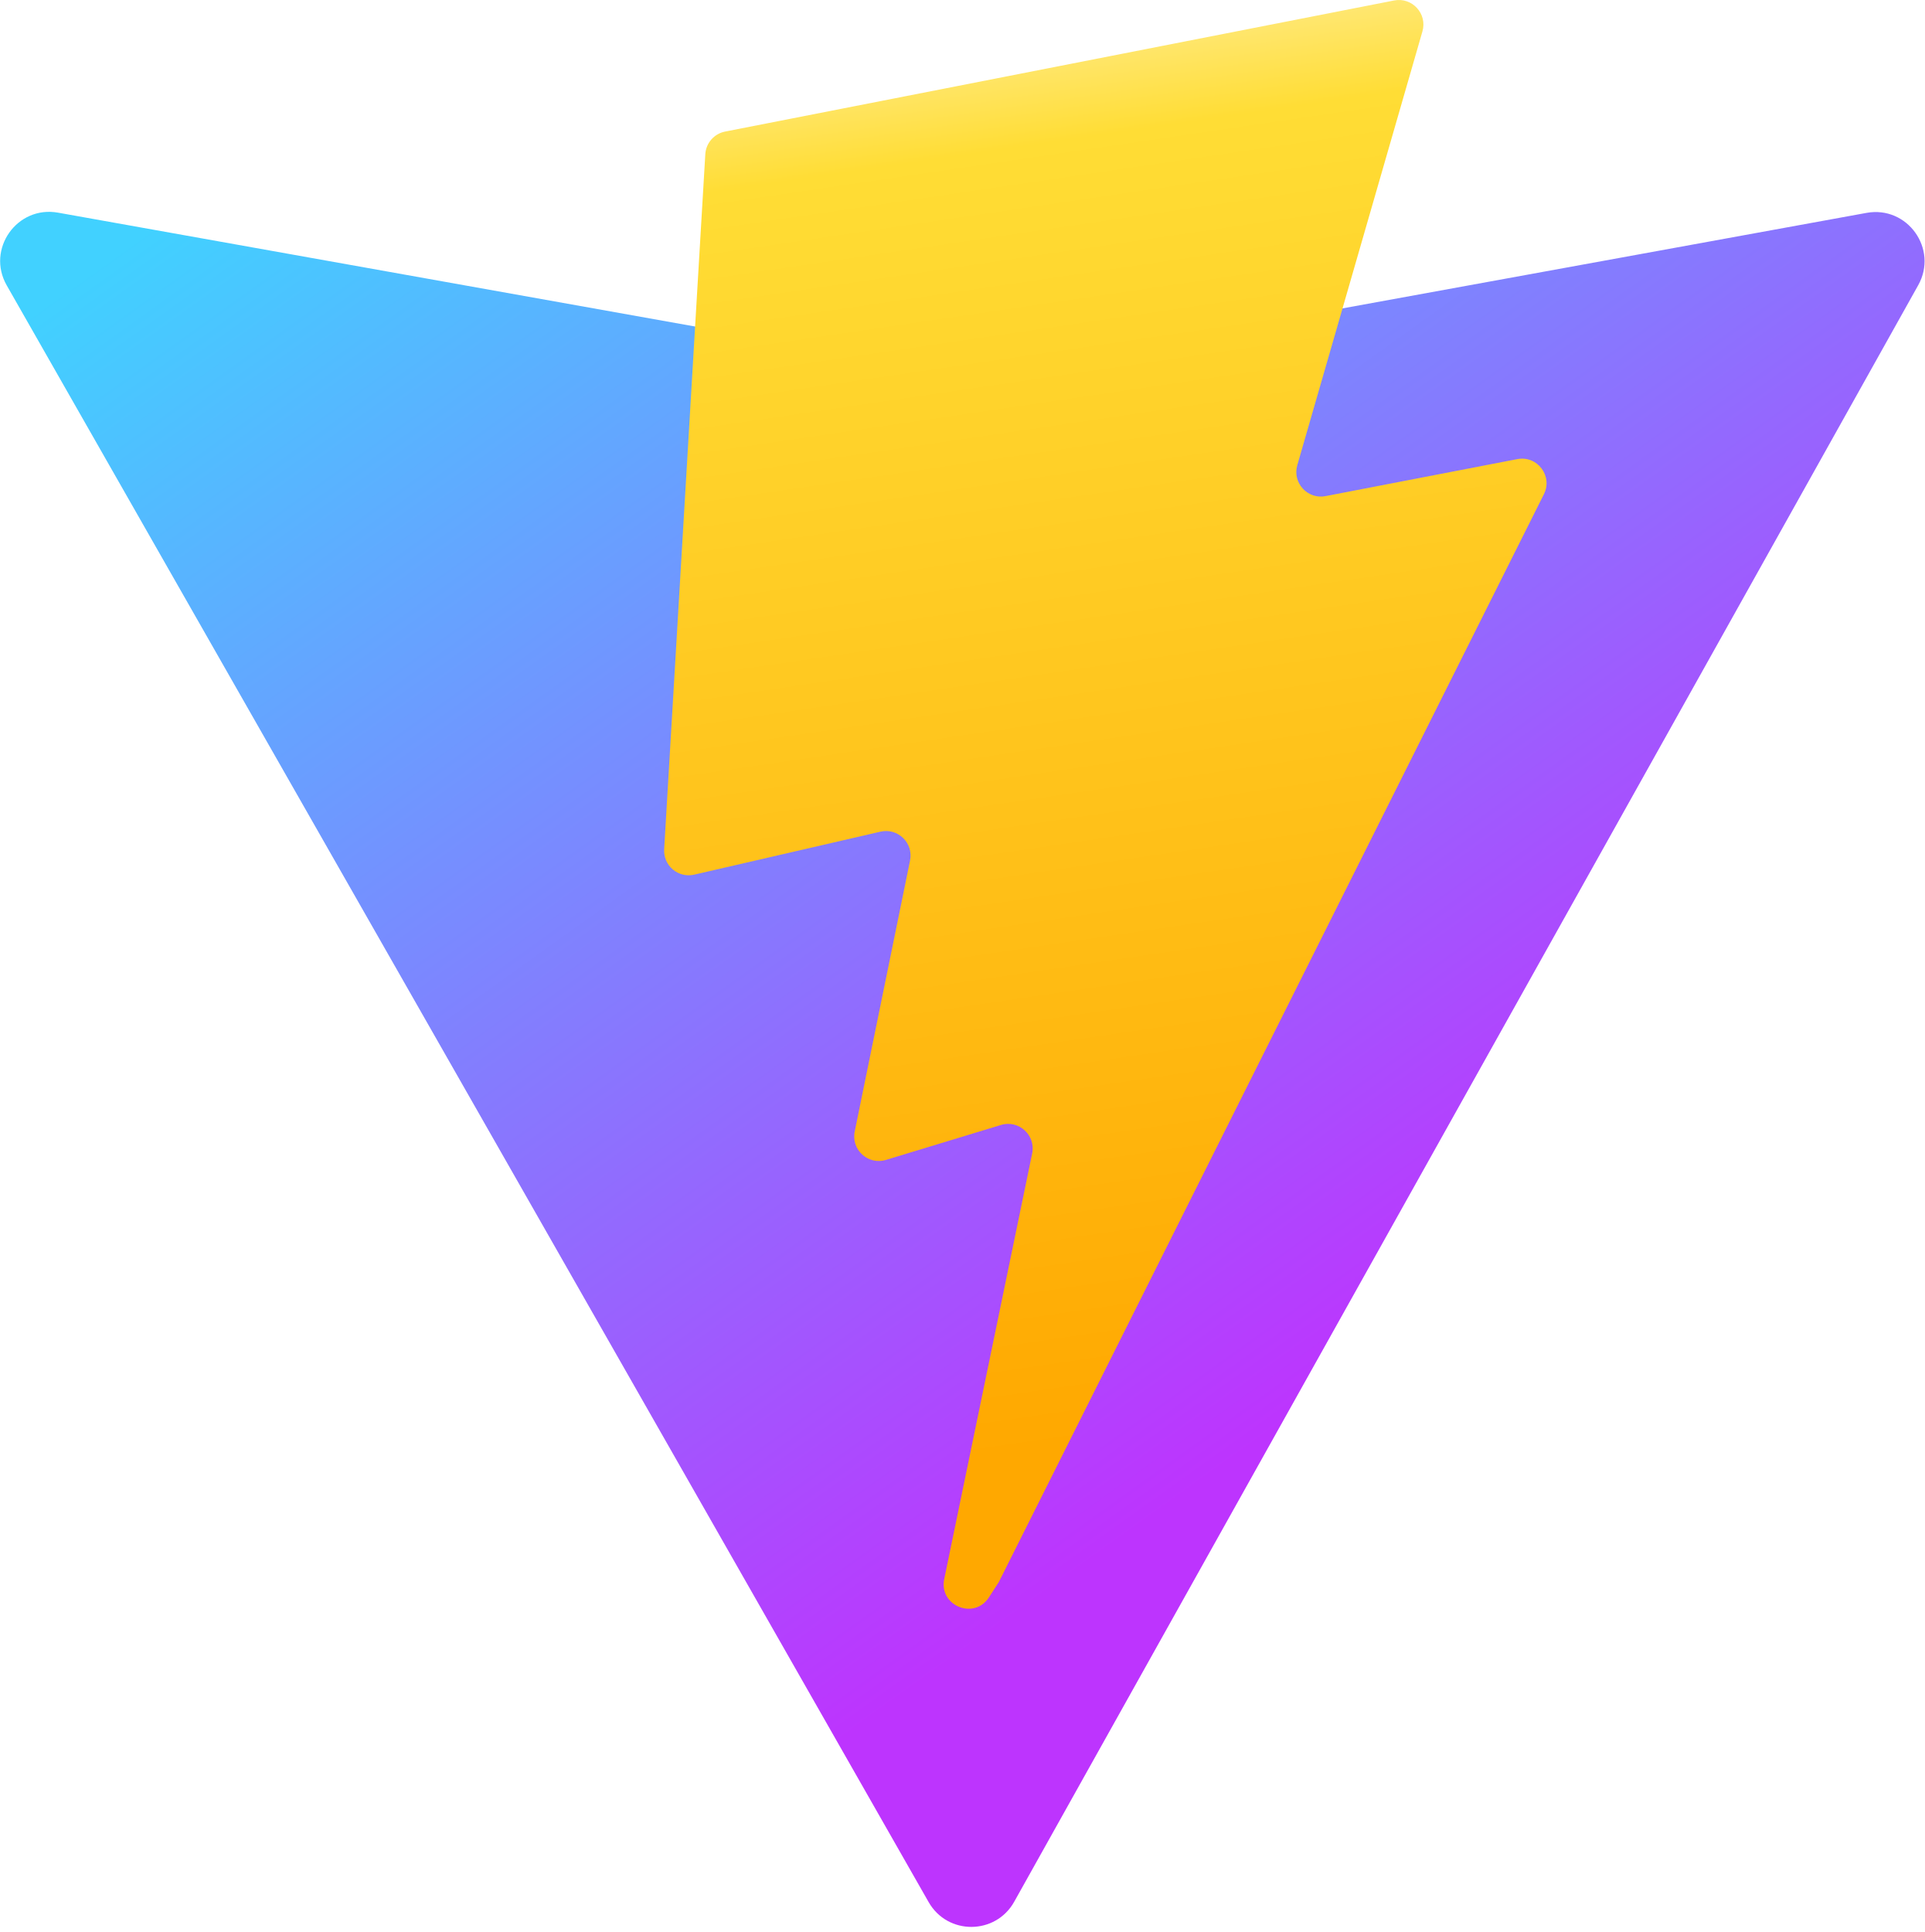
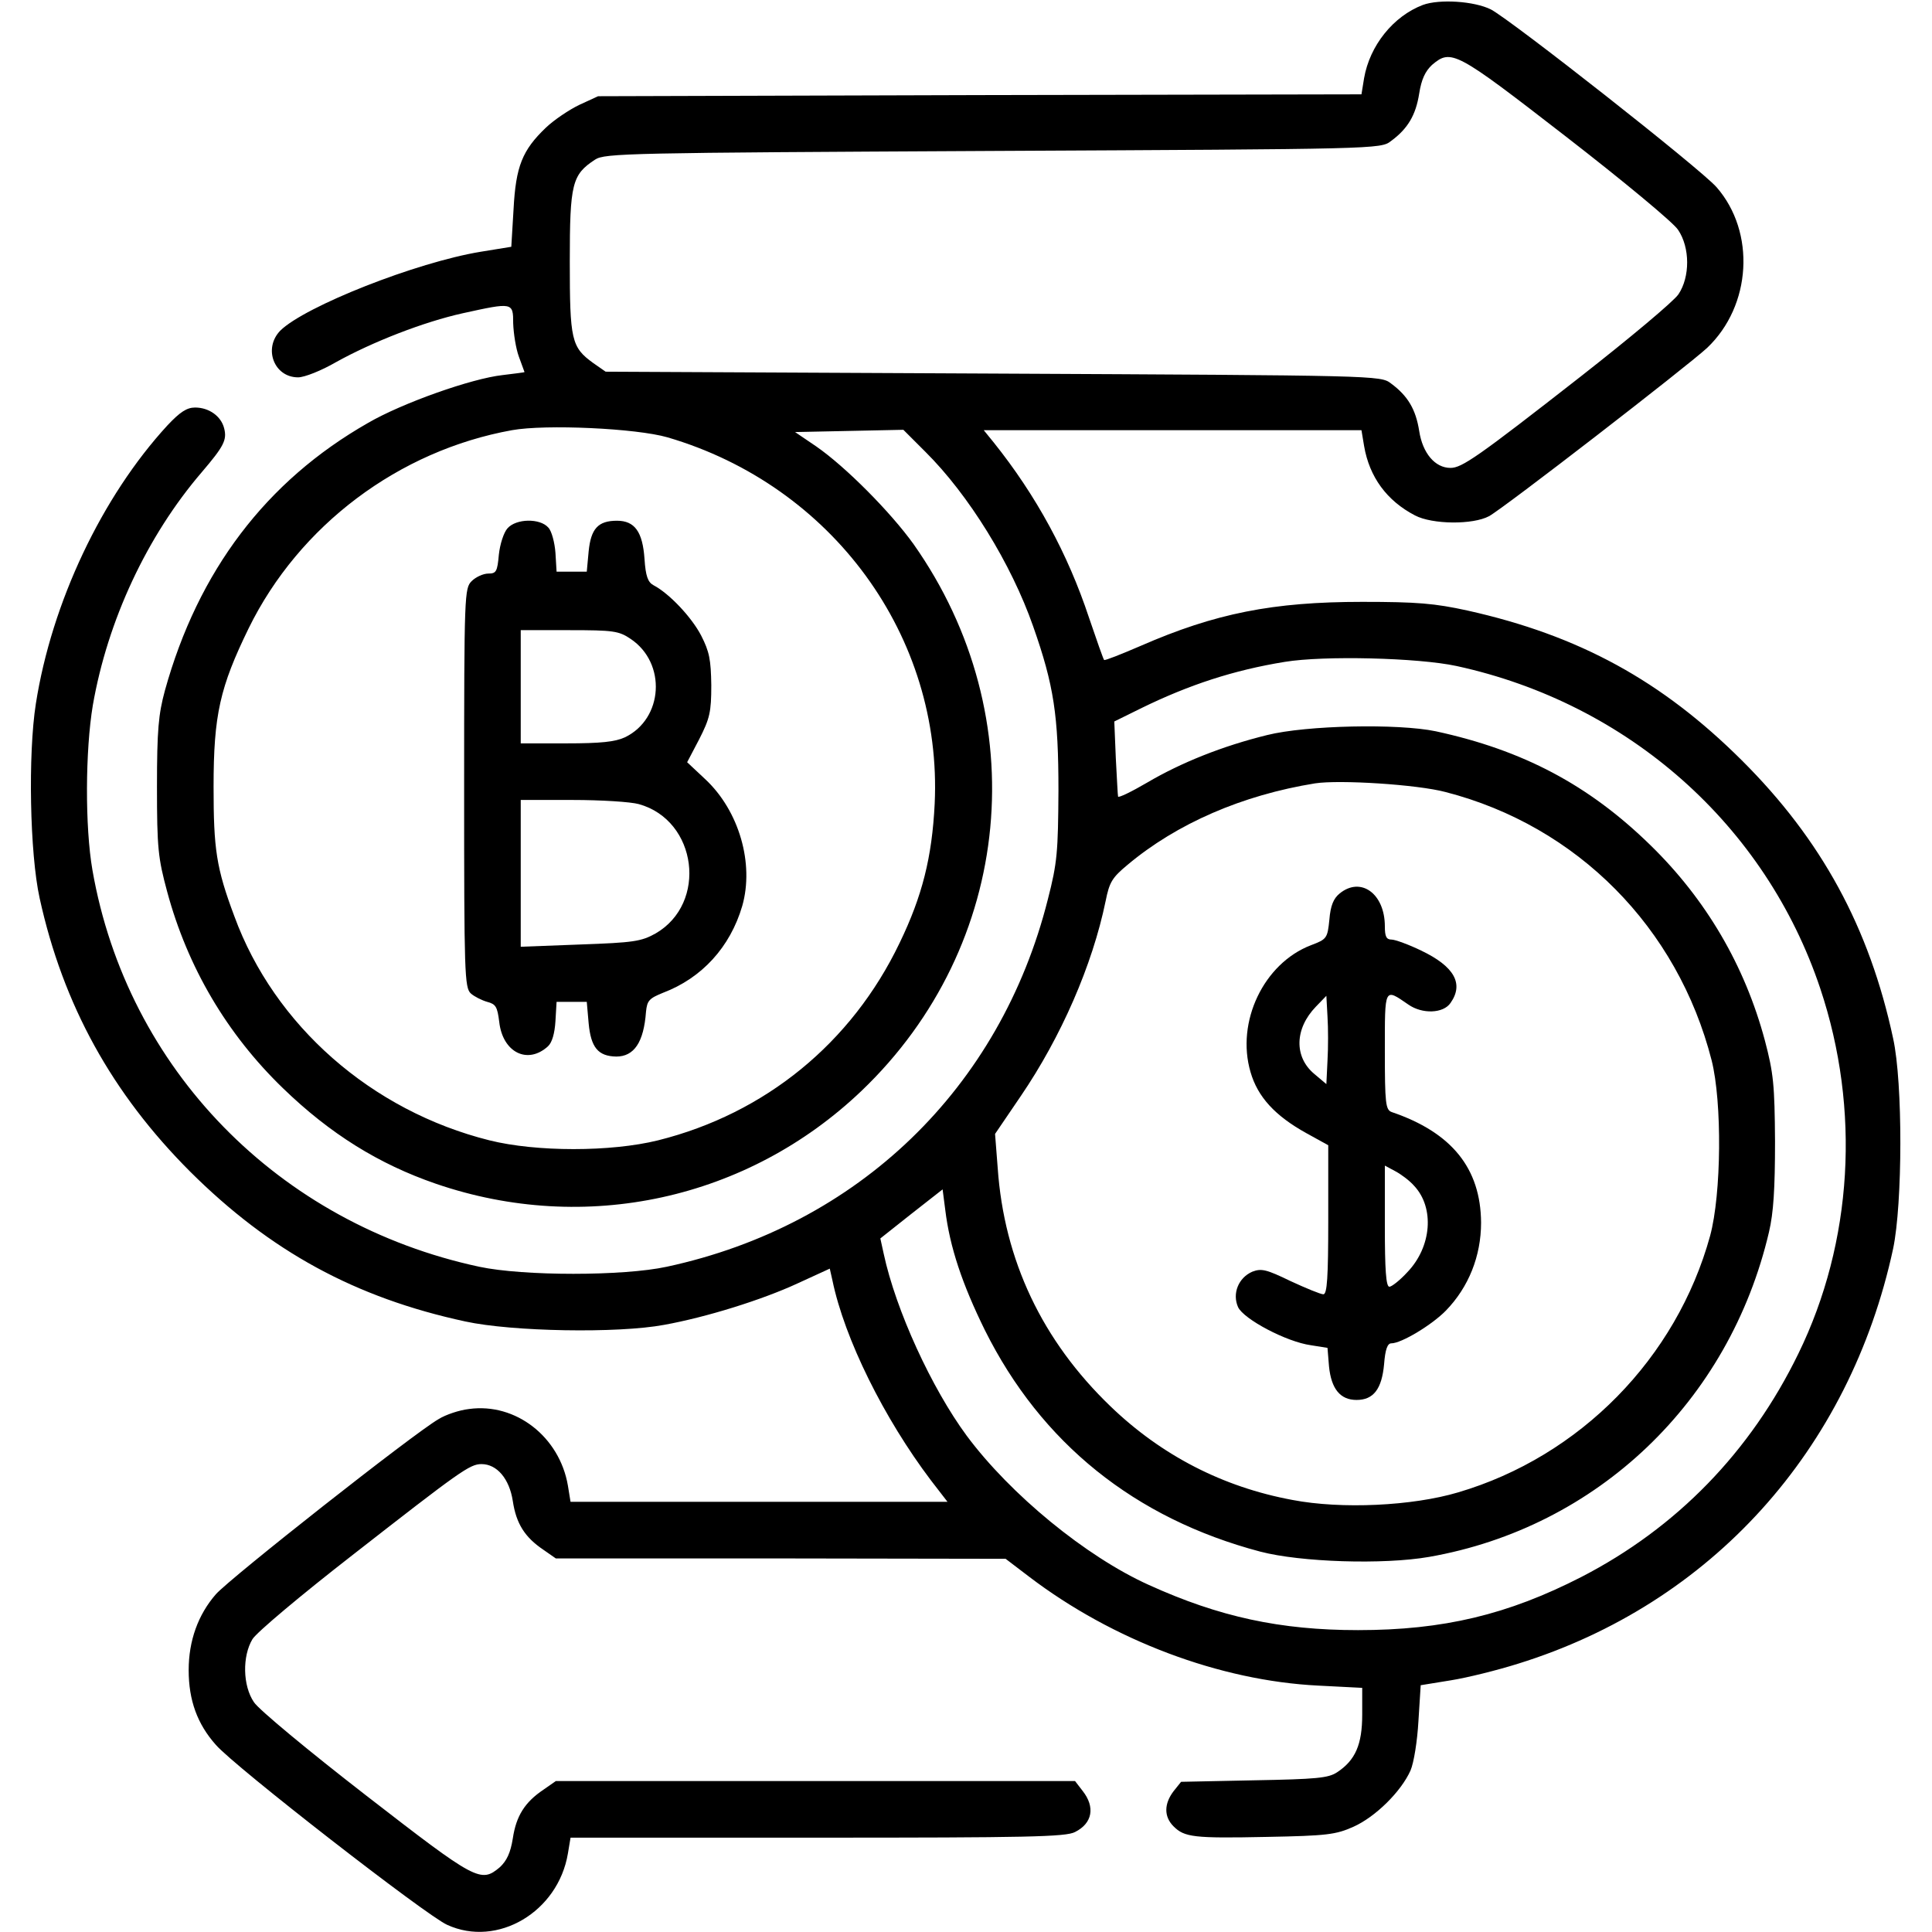
- <svg xmlns="http://www.w3.org/2000/svg" aria-hidden="true" role="img" class="iconify iconify--logos" width="31.88" height="32" preserveAspectRatio="xMidYMid meet" viewBox="0 0 256 257">
-   <defs>
-     <linearGradient id="IconifyId1813088fe1fbc01fb466" x1="-.828%" x2="57.636%" y1="7.652%" y2="78.411%">
-       <stop offset="0%" stop-color="#41D1FF" />
-       <stop offset="100%" stop-color="#BD34FE" />
-     </linearGradient>
-     <linearGradient id="IconifyId1813088fe1fbc01fb467" x1="43.376%" x2="50.316%" y1="2.242%" y2="89.03%">
-       <stop offset="0%" stop-color="#FFEA83" />
-       <stop offset="8.333%" stop-color="#FFDD35" />
-       <stop offset="100%" stop-color="#FFA800" />
-     </linearGradient>
-   </defs>
-   <path fill="url(#IconifyId1813088fe1fbc01fb466)" d="M255.153 37.938L134.897 252.976c-2.483 4.44-8.862 4.466-11.382.048L.875 37.958c-2.746-4.814 1.371-10.646 6.827-9.67l120.385 21.517a6.537 6.537 0 0 0 2.322-.004l117.867-21.483c5.438-.991 9.574 4.796 6.877 9.62Z" />
-   <path fill="url(#IconifyId1813088fe1fbc01fb467)" d="M185.432.063L96.44 17.501a3.268 3.268 0 0 0-2.634 3.014l-5.474 92.456a3.268 3.268 0 0 0 3.997 3.378l24.777-5.718c2.318-.535 4.413 1.507 3.936 3.838l-7.361 36.047c-.495 2.426 1.782 4.5 4.151 3.78l15.304-4.649c2.372-.72 4.652 1.36 4.15 3.788l-11.698 56.621c-.732 3.542 3.979 5.473 5.943 2.437l1.313-2.028l72.516-144.72c1.215-2.423-.88-5.186-3.54-4.672l-25.505 4.922c-2.396.462-4.435-1.77-3.759-4.114l16.646-57.705c.677-2.35-1.37-4.583-3.769-4.113Z" />
+ <svg xmlns="http://www.w3.org/2000/svg" version="1.0" width="512pt" height="512pt" viewBox="0 0 512 512" preserveAspectRatio="xMidYMid meet">
+   <g transform="translate(0,512) scale(0.1,-0.1)" fill="#000000" stroke="none">
+     <path d="M3771 5107 c-79 -30 -141 -108 -156 -194 l-7 -43 -1011 -2 -1012 -3 -50 -23 c-27 -13 -67 -40 -88 -60 -63 -60 -80 -103 -86 -216 l-6 -100 -80 -13 c-172 -28 -467 -145 -532 -209 -46 -47 -17 -124 47 -124 17 0 62 18 100 40 97 54 233 107 337 130 132 29 133 29 133 -27 1 -27 7 -66 15 -88 8 -22 15 -41 15 -41 0 -1 -26 -4 -58 -8 -82 -9 -266 -74 -357 -127 -270 -154 -450 -392 -538 -709 -17 -63 -21 -104 -21 -255 0 -163 3 -189 27 -278 54 -200 158 -377 307 -521 125 -121 254 -201 405 -253 396 -136 826 -42 1128 246 403 385 461 991 138 1449 -61 85 -180 205 -258 259 l-56 38 144 3 143 3 58 -58 c115 -114 228 -297 286 -463 55 -156 67 -237 67 -435 -1 -162 -3 -191 -28 -288 -126 -501 -503 -865 -1010 -974 -115 -25 -380 -25 -497 0 -532 114 -933 524 -1025 1051 -20 115 -19 317 1 437 39 224 143 448 289 618 58 68 67 85 59 116 -8 32 -40 55 -77 55 -22 0 -40 -12 -73 -47 -174 -189 -307 -470 -349 -738 -21 -134 -16 -397 10 -515 62 -283 192 -518 399 -725 212 -211 437 -334 729 -397 124 -27 404 -32 527 -9 111 20 259 66 354 110 l85 39 7 -31 c32 -155 137 -366 261 -530 l44 -57 -500 0 -499 0 -7 43 c-22 129 -138 220 -262 203 -26 -3 -62 -15 -81 -27 -66 -38 -552 -421 -590 -464 -47 -54 -72 -123 -72 -201 0 -80 23 -143 72 -198 49 -57 557 -452 613 -477 133 -61 294 34 320 189 l7 42 654 0 c555 0 659 2 683 15 46 23 54 66 20 109 l-20 26 -688 0 -688 0 -33 -23 c-49 -33 -72 -69 -81 -129 -6 -38 -16 -59 -34 -76 -51 -43 -62 -37 -355 190 -151 117 -285 228 -297 247 -30 44 -31 122 -4 167 11 18 129 117 264 222 287 224 312 242 343 242 41 0 74 -39 83 -98 9 -60 32 -96 81 -129 l33 -23 596 0 596 -1 63 -48 c221 -168 504 -275 765 -288 l117 -6 0 -71 c0 -79 -18 -121 -67 -153 -23 -15 -54 -18 -220 -21 l-193 -4 -20 -25 c-25 -33 -26 -67 0 -93 29 -29 54 -32 247 -28 160 3 183 6 230 27 58 26 126 93 151 149 9 21 18 78 21 131 l6 95 80 13 c44 7 124 27 178 44 512 159 879 566 994 1100 25 119 26 439 0 557 -63 294 -190 527 -401 737 -212 211 -431 331 -727 397 -87 19 -133 23 -279 23 -236 0 -389 -30 -588 -117 -51 -22 -94 -39 -96 -37 -2 2 -20 53 -40 112 -56 169 -140 324 -253 465 l-26 32 501 0 500 0 7 -42 c14 -82 60 -145 135 -184 46 -24 153 -25 196 -2 39 21 525 397 578 446 118 112 129 307 25 426 -43 49 -543 442 -598 471 -44 22 -136 28 -180 12z m379 -349 c151 -117 285 -228 297 -247 32 -47 32 -125 1 -171 -13 -19 -129 -116 -258 -217 -275 -215 -316 -243 -346 -243 -41 0 -74 39 -83 98 -9 57 -30 93 -75 126 -27 21 -37 21 -1054 26 l-1027 5 -33 23 c-58 42 -62 61 -62 269 0 207 6 230 67 270 26 17 86 18 1054 23 1018 5 1028 5 1055 26 45 33 66 69 75 126 6 38 16 59 34 76 51 43 62 37 355 -190z m-2381 -797 c437 -128 729 -528 708 -971 -7 -142 -33 -245 -93 -369 -127 -265 -356 -452 -640 -523 -125 -31 -323 -31 -447 0 -312 78 -570 304 -676 594 -48 128 -55 178 -55 343 0 191 17 264 93 420 134 273 398 471 698 525 89 16 329 5 412 -19z m2091 -606 c455 -99 819 -421 964 -855 107 -320 86 -672 -58 -967 -127 -261 -323 -462 -575 -592 -195 -100 -366 -141 -592 -141 -206 0 -368 35 -555 120 -166 75 -366 239 -482 395 -93 126 -188 333 -220 482 l-9 41 82 65 83 65 7 -54 c12 -99 45 -197 105 -319 149 -299 397 -499 730 -587 107 -28 326 -35 447 -14 446 78 796 412 901 861 12 51 16 115 16 240 -1 150 -4 181 -27 268 -53 198 -156 374 -304 518 -163 159 -337 251 -568 301 -100 21 -343 16 -447 -10 -118 -29 -228 -73 -318 -126 -41 -24 -76 -41 -77 -37 -1 3 -3 49 -6 102 l-4 97 73 36 c125 61 243 100 379 122 103 17 353 11 455 -11z m-29 -334 c349 -90 615 -359 705 -711 28 -111 26 -354 -4 -465 -89 -324 -345 -585 -668 -680 -121 -36 -309 -45 -439 -20 -184 34 -347 118 -482 248 -181 174 -282 387 -299 632 l-7 90 68 100 c107 157 190 347 225 517 10 50 17 62 58 96 131 110 305 185 497 216 65 10 271 -3 346 -23z" />
+     <path d="M1345 3720 c-10 -11 -20 -42 -23 -70 -4 -45 -7 -50 -28 -50 -13 0 -33 -9 -44 -20 -19 -19 -20 -33 -20 -548 0 -491 1 -530 18 -545 9 -8 29 -18 43 -22 23 -6 27 -13 32 -53 9 -81 75 -114 129 -65 11 10 18 34 20 67 l3 51 40 0 40 0 5 -57 c6 -64 25 -87 73 -88 47 0 73 37 79 119 3 29 8 35 45 50 103 39 178 121 210 230 32 112 -8 252 -98 336 l-48 45 32 61 c28 55 32 72 32 143 -1 68 -5 89 -27 132 -25 48 -84 111 -126 133 -15 8 -21 24 -24 70 -5 72 -26 101 -73 101 -50 0 -69 -21 -75 -81 l-5 -54 -40 0 -40 0 -3 50 c-2 27 -10 58 -19 67 -22 25 -85 24 -108 -2z m326 -293 c96 -64 87 -212 -15 -261 -26 -12 -64 -16 -155 -16 l-121 0 0 150 0 150 129 0 c116 0 131 -2 162 -23z m22 -438 c155 -43 183 -263 44 -343 -38 -21 -58 -24 -199 -29 l-158 -6 0 194 0 195 138 0 c75 0 154 -5 175 -11z" />
+     <path d="M3550 2752 c-16 -13 -24 -32 -27 -69 -5 -50 -7 -52 -49 -68 -125 -48 -199 -203 -160 -336 19 -66 65 -116 148 -162 l58 -32 0 -197 c0 -154 -3 -198 -13 -198 -7 0 -46 16 -87 35 -64 31 -77 34 -101 25 -37 -16 -54 -58 -38 -94 15 -32 128 -92 193 -101 l44 -7 4 -49 c6 -60 30 -89 73 -89 45 0 67 29 73 95 3 39 9 55 19 55 27 0 108 49 145 87 60 62 93 144 93 233 -1 144 -78 239 -237 293 -16 6 -18 23 -18 161 0 171 -2 168 62 124 37 -26 93 -24 112 4 36 51 10 97 -78 139 -33 16 -69 29 -78 29 -14 0 -18 8 -18 35 0 87 -64 133 -120 87z m-32 -443 l-3 -62 -32 27 c-54 45 -52 120 4 178 l28 29 3 -55 c2 -30 2 -83 0 -117z m230 -332 c54 -58 46 -161 -18 -228 -20 -22 -42 -39 -48 -39 -9 0 -12 46 -12 160 l0 161 28 -15 c15 -8 38 -25 50 -39z" />
+   </g>
</svg>
